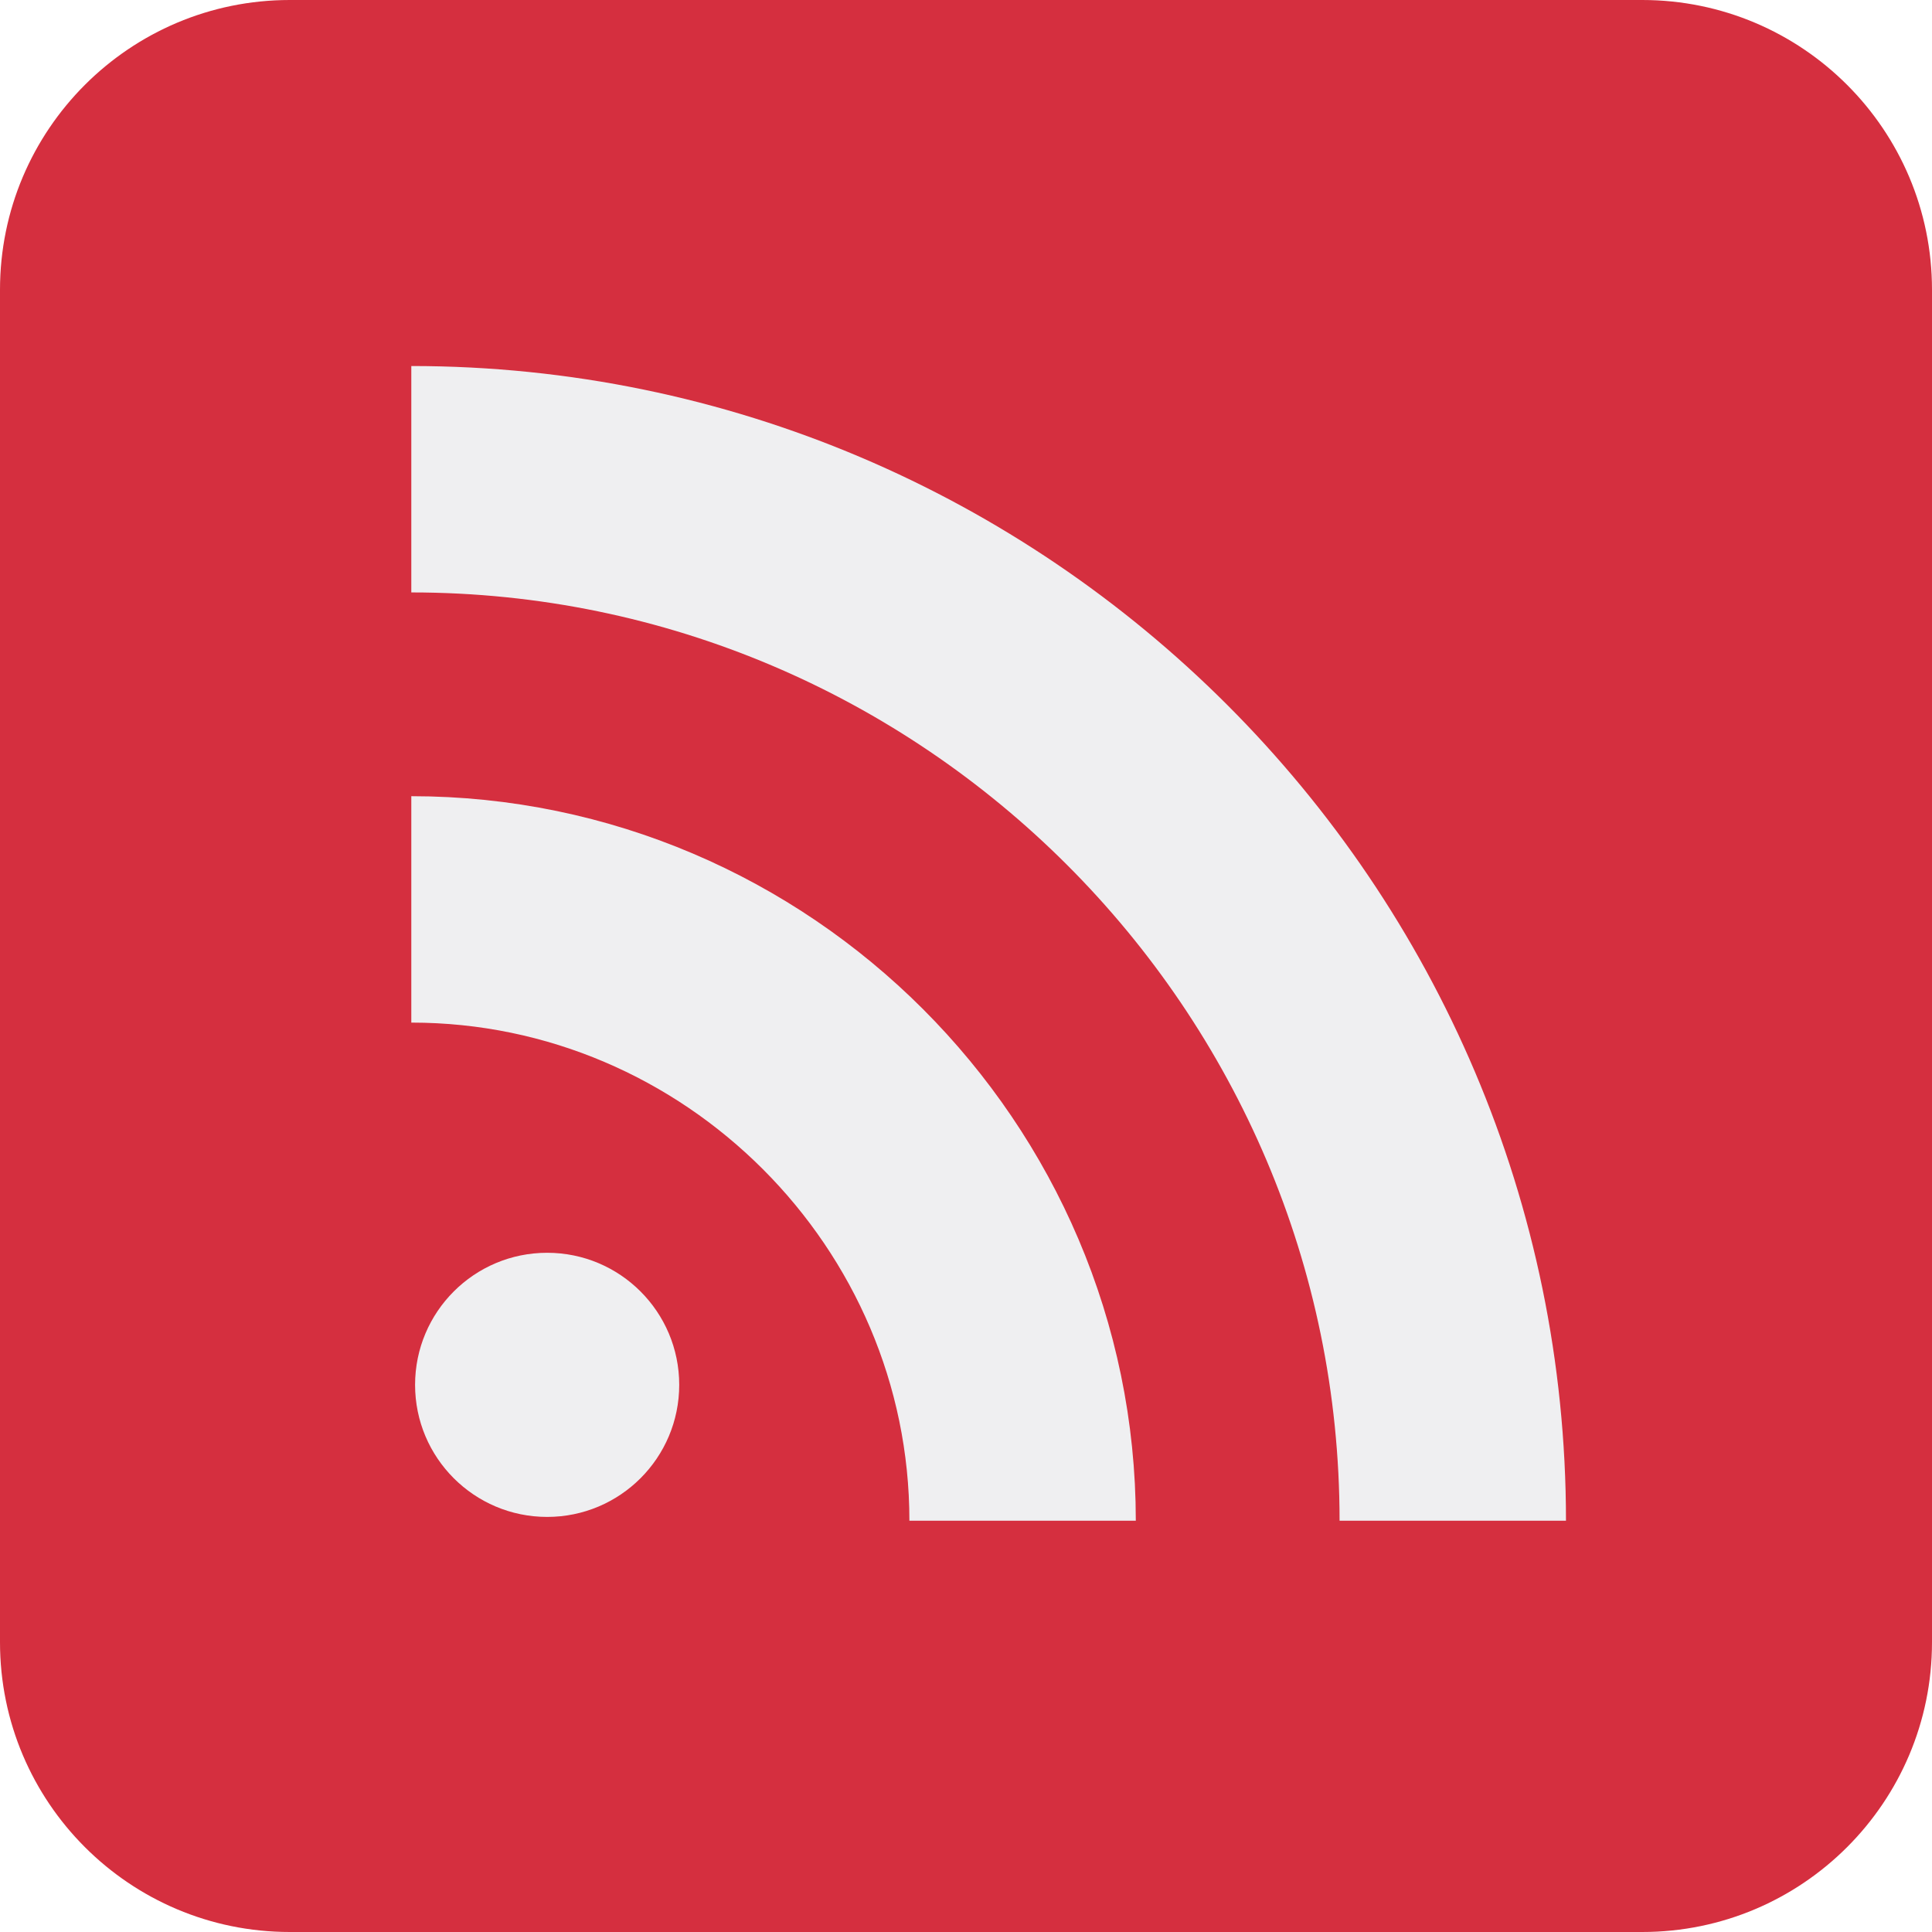
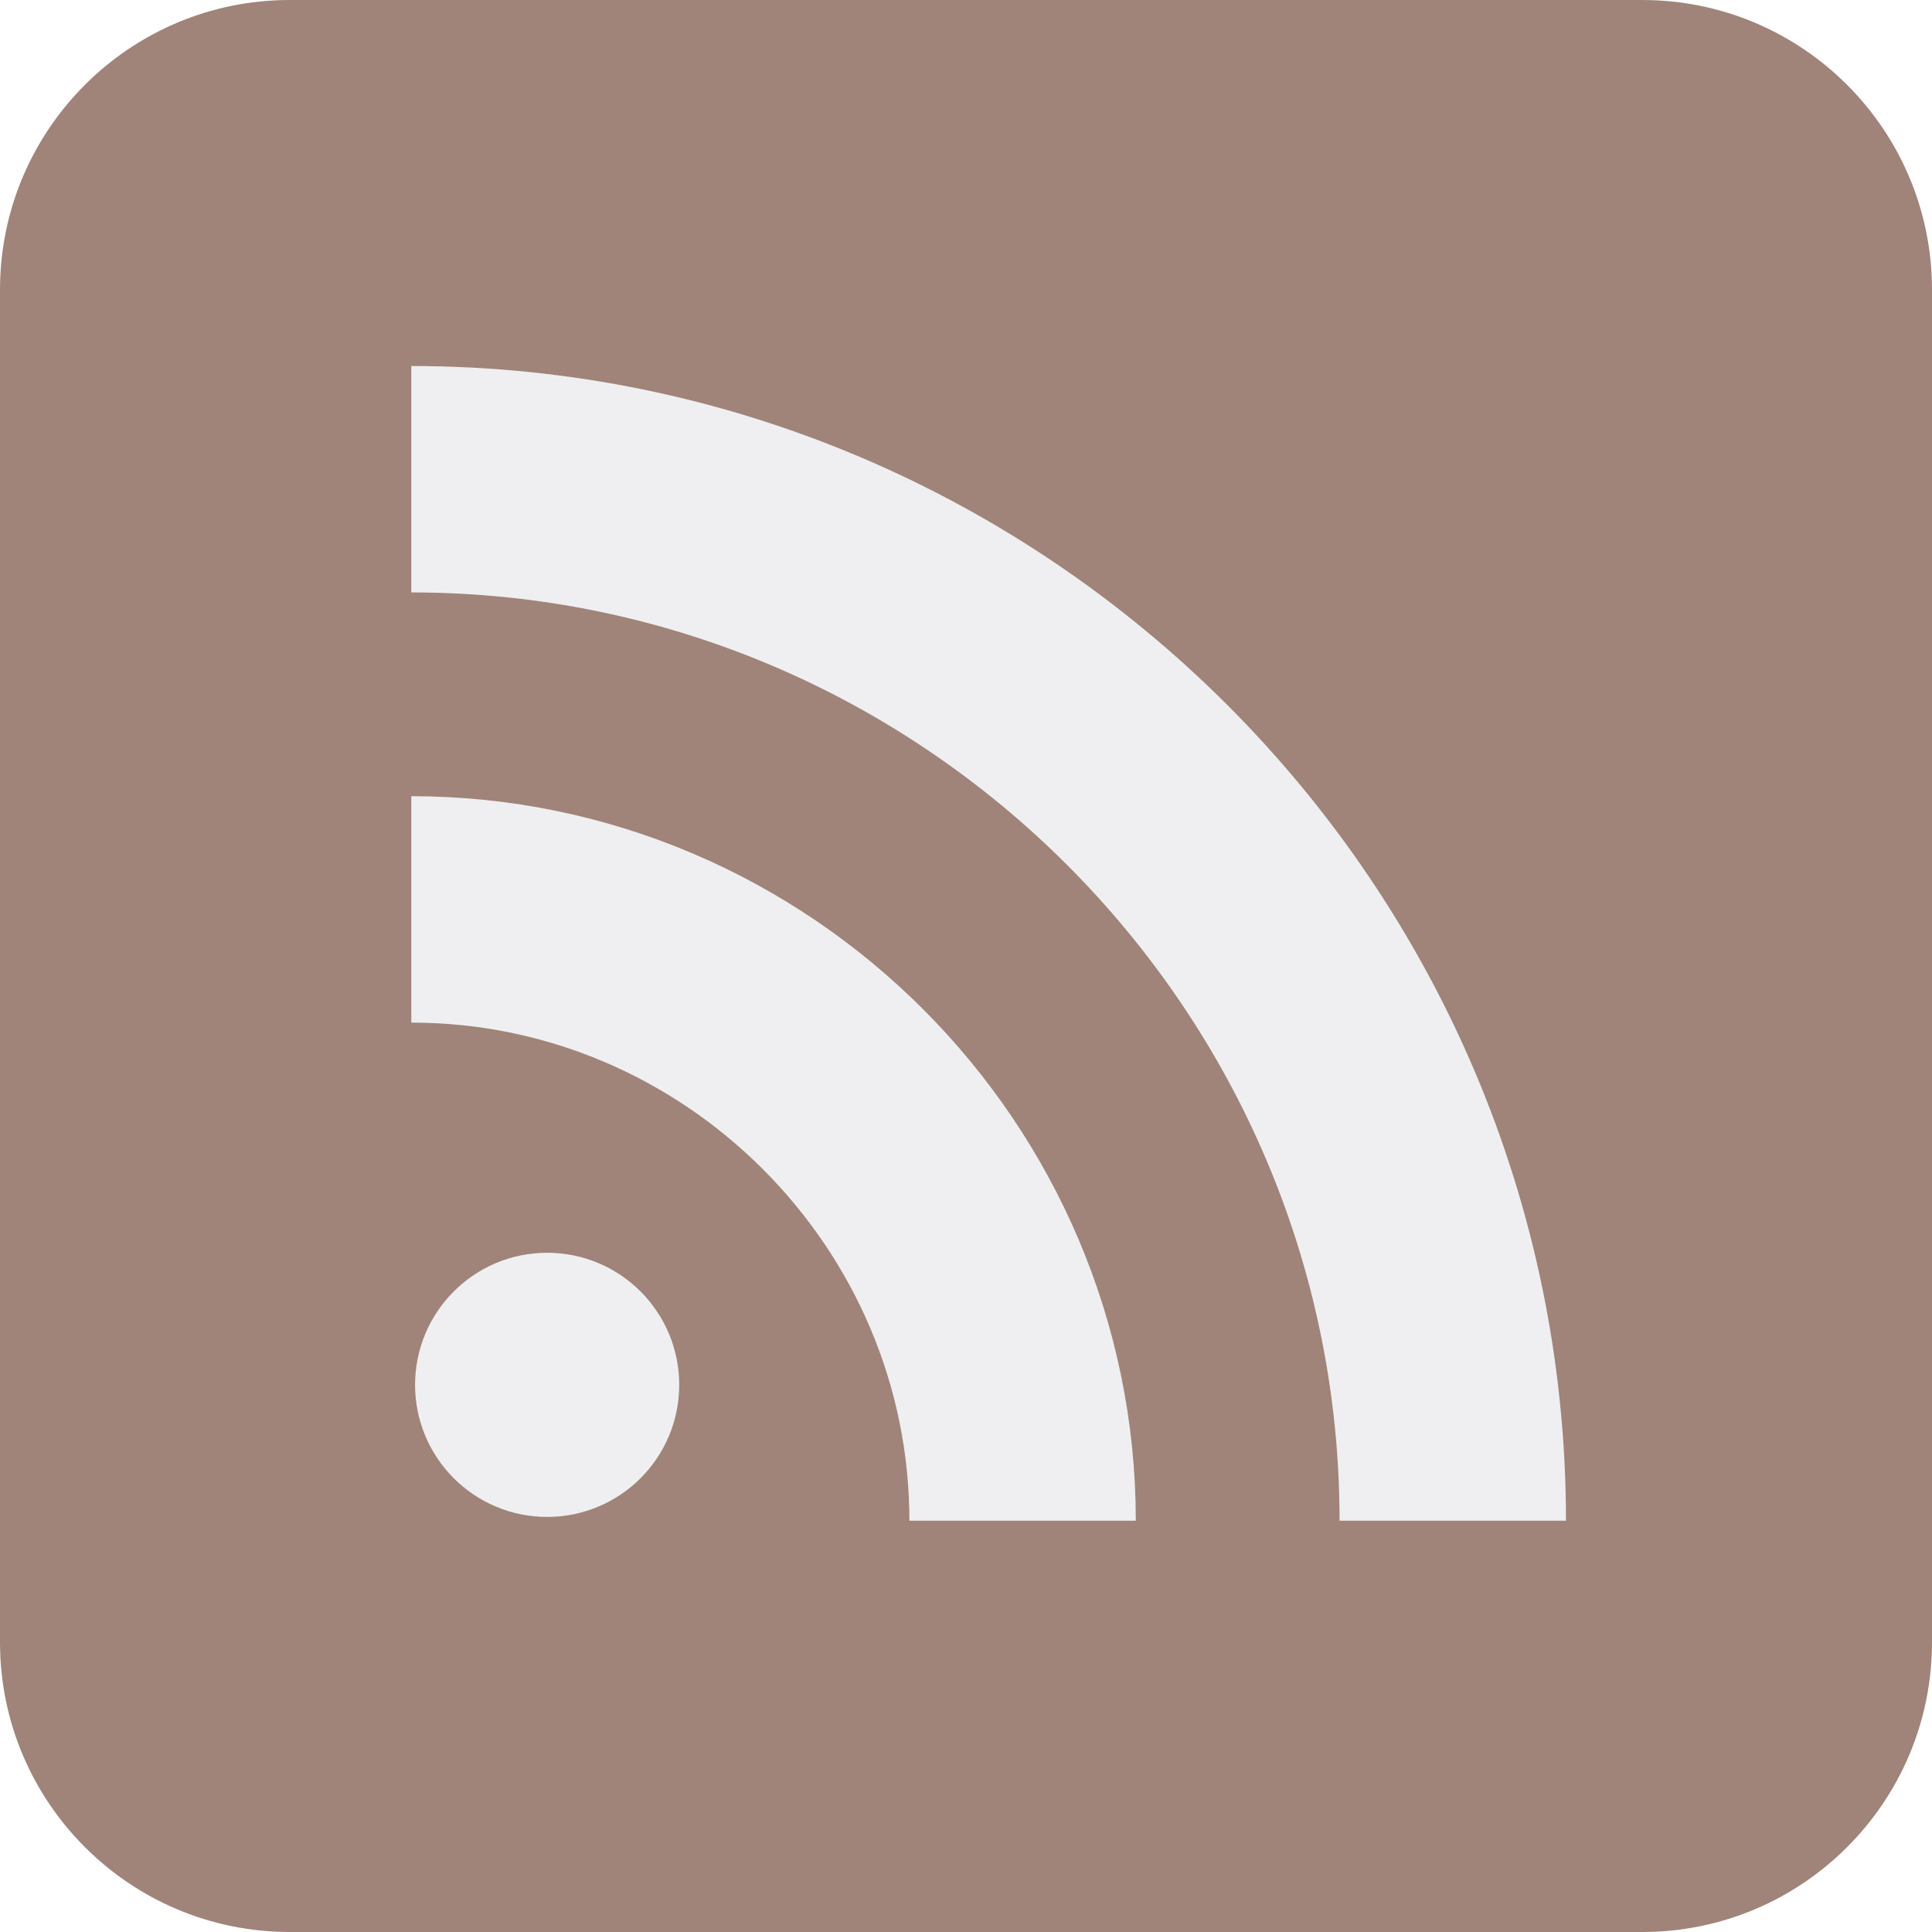
<svg xmlns="http://www.w3.org/2000/svg" aria-label="RSS" role="img" viewBox="0 0 512 512">
-   <rect width="512" height="512" rx="15%" fill="#d52f3f" />
+   <rect width="512" height="512" rx="15%" fill="#a08479" />
  <circle cx="145" cy="367" r="35" fill="#efeff1" />
  <path fill="none" stroke="#efeff1" stroke-width="60" d="M109 241c89 0 162 73 162 162m114 0c0-152-124-276-276-276" />
</svg>
